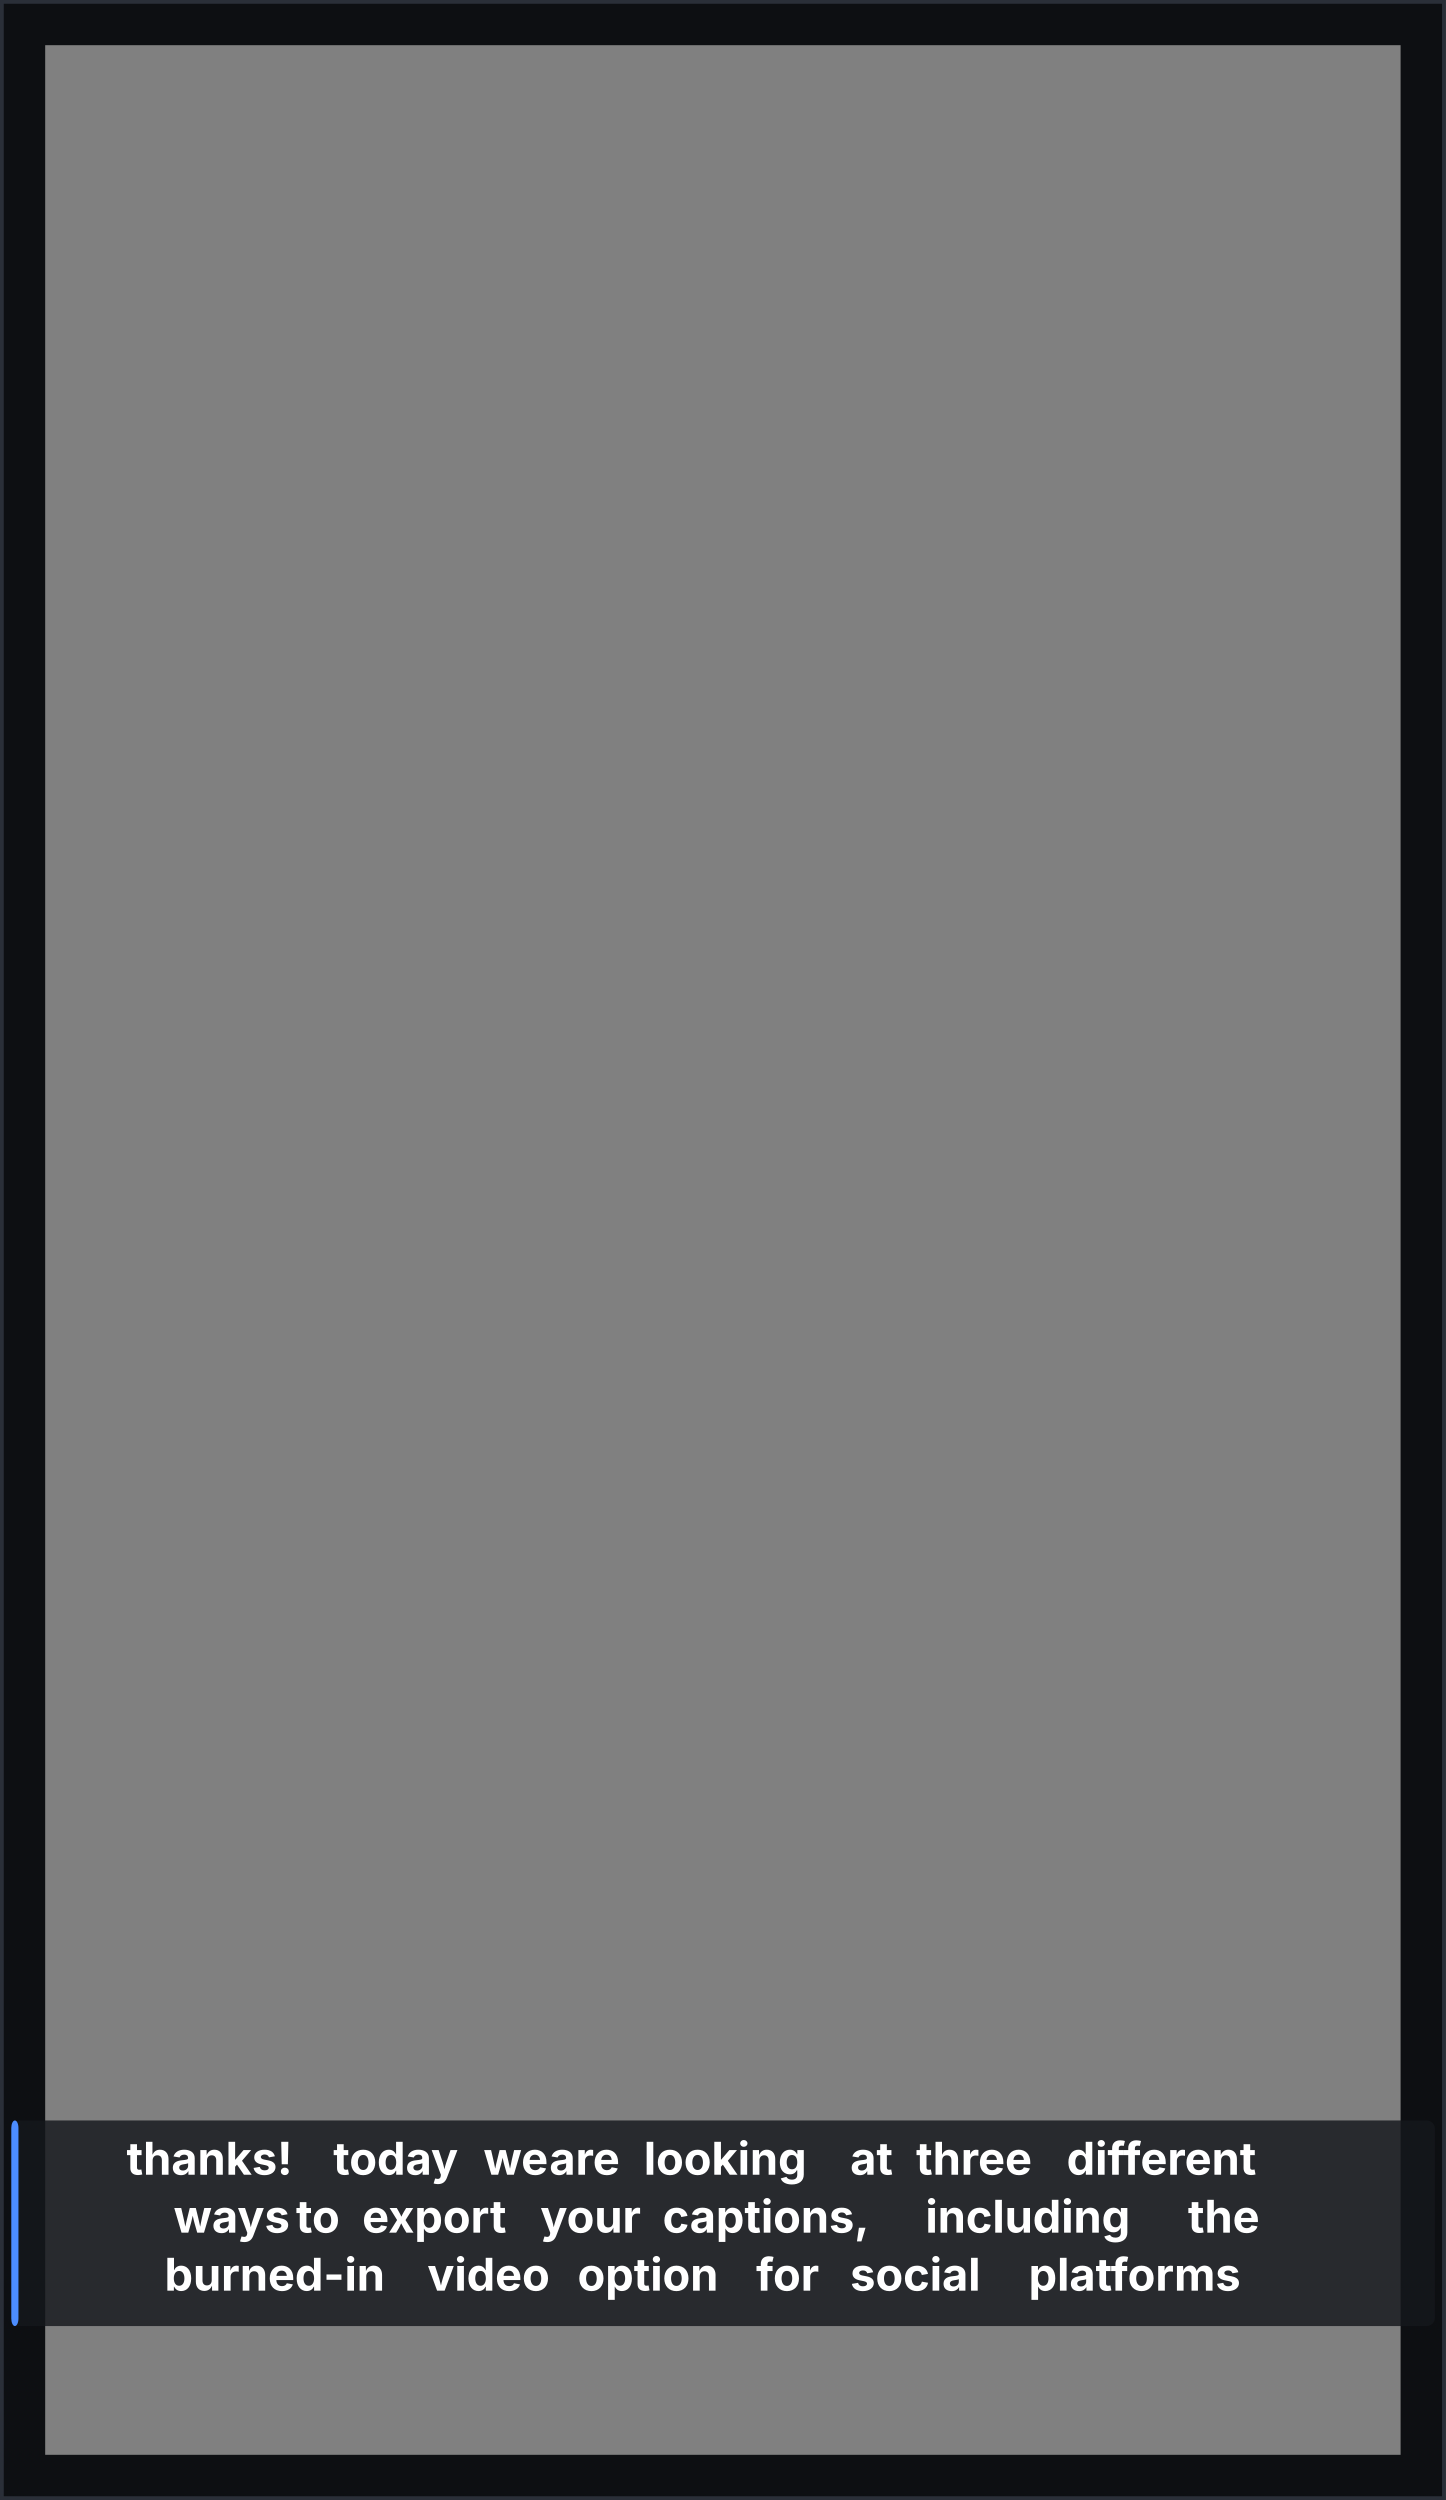
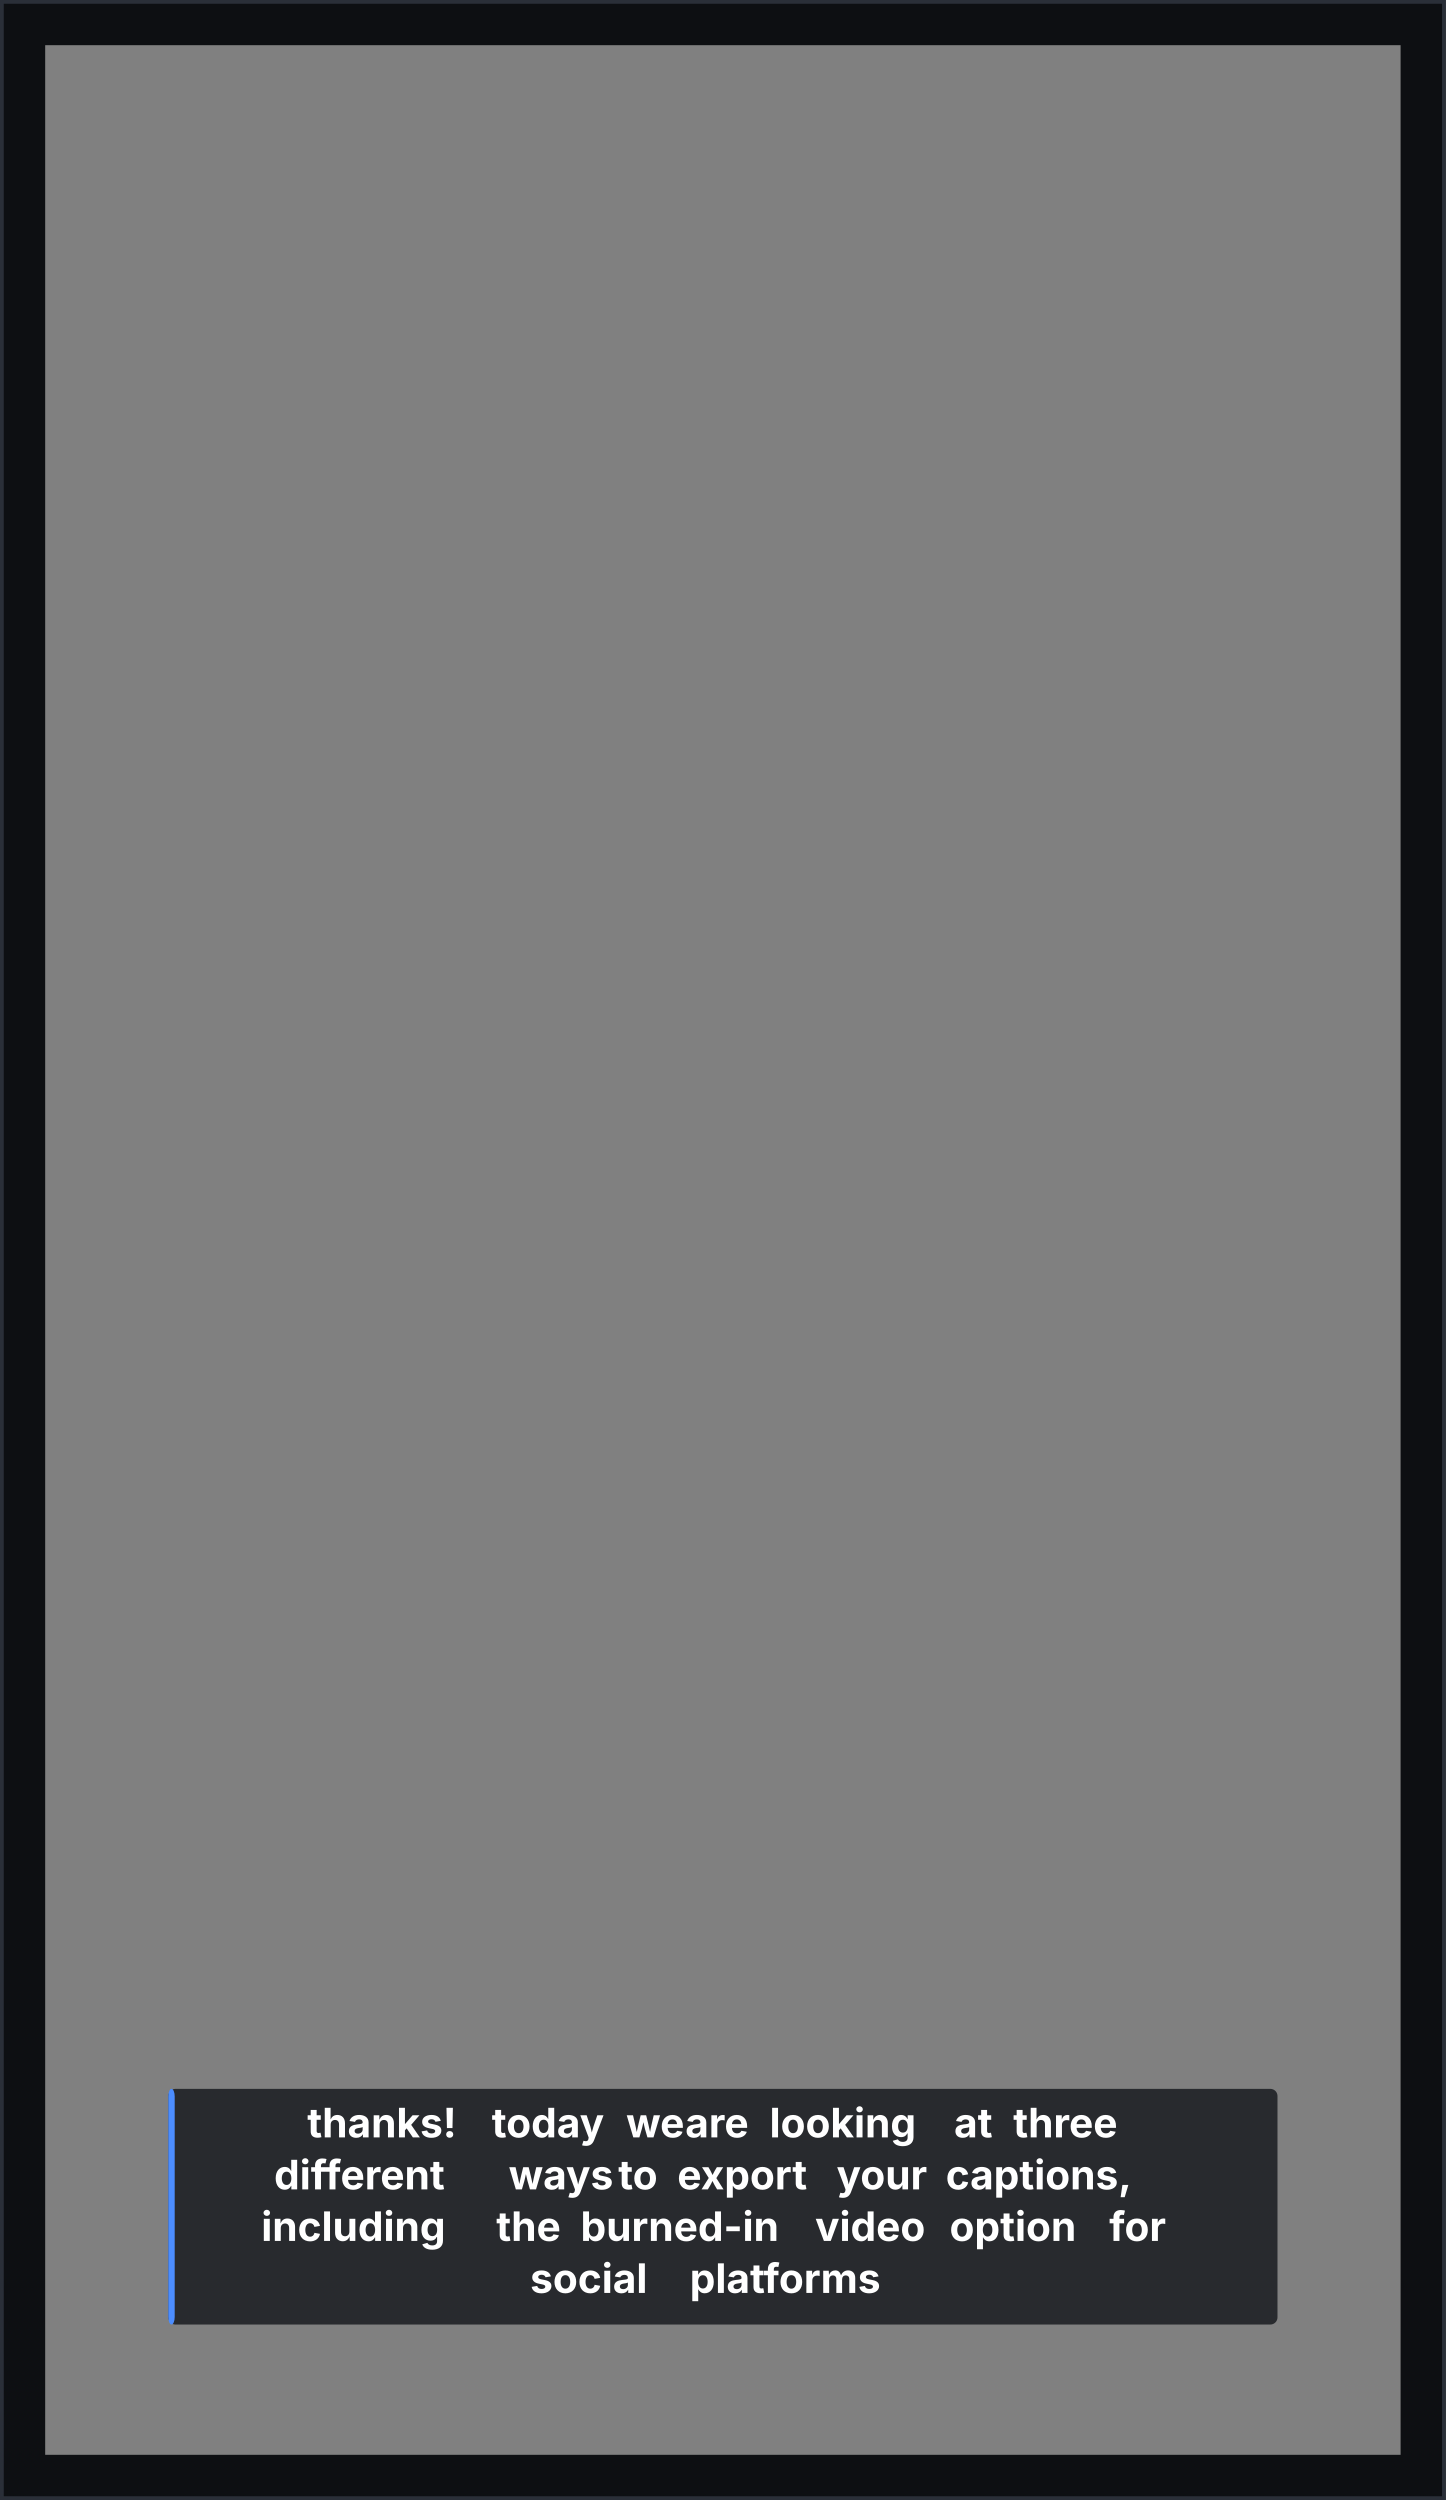
<svg xmlns="http://www.w3.org/2000/svg" width="384" height="664" viewBox="0 0 384 664" role="img" aria-label="broadcast-box 9x16 long on mid-grey frame">
  <rect width="384" height="664" fill="#0d0f12" />
  <g transform="translate(12,12)">
-     <rect width="360" height="640" fill="#808080" />
-     <rect x="-9.0" y="551.2" width="378.1" height="54.6" rx="2.2" fill="#15181d" fill-opacity="0.82" data-role="caption-box" />
-     <rect x="-9.0" y="551.2" width="1.9" height="54.6" rx="2" fill="#4c8dff" />
-     <text x="21.6" y="565.6" font-family="Inter, system-ui, sans-serif" font-size="12.0" font-weight="700" fill="#ffffff" data-role="caption-text">thanks!</text>
-     <text x="76.5" y="565.6" font-family="Inter, system-ui, sans-serif" font-size="12.0" font-weight="700" fill="#ffffff" data-role="caption-text">today</text>
-     <text x="116.4" y="565.6" font-family="Inter, system-ui, sans-serif" font-size="12.0" font-weight="700" fill="#ffffff" data-role="caption-text">we</text>
-     <text x="133.9" y="565.6" font-family="Inter, system-ui, sans-serif" font-size="12.0" font-weight="700" fill="#ffffff" data-role="caption-text">are</text>
-     <text x="159.0" y="565.6" font-family="Inter, system-ui, sans-serif" font-size="12.0" font-weight="700" fill="#ffffff" data-role="caption-text">looking</text>
-     <text x="213.8" y="565.6" font-family="Inter, system-ui, sans-serif" font-size="12.0" font-weight="700" fill="#ffffff" data-role="caption-text">at</text>
-     <text x="231.3" y="565.6" font-family="Inter, system-ui, sans-serif" font-size="12.0" font-weight="700" fill="#ffffff" data-role="caption-text">three</text>
-     <text x="271.3" y="565.6" font-family="Inter, system-ui, sans-serif" font-size="12.0" font-weight="700" fill="#ffffff" data-role="caption-text">different</text>
-     <text x="34.1" y="581.0" font-family="Inter, system-ui, sans-serif" font-size="12.0" font-weight="700" fill="#ffffff" data-role="caption-text">ways</text>
-     <text x="66.6" y="581.0" font-family="Inter, system-ui, sans-serif" font-size="12.0" font-weight="700" fill="#ffffff" data-role="caption-text">to</text>
-     <text x="84.2" y="581.0" font-family="Inter, system-ui, sans-serif" font-size="12.0" font-weight="700" fill="#ffffff" data-role="caption-text">export</text>
-     <text x="131.5" y="581.0" font-family="Inter, system-ui, sans-serif" font-size="12.0" font-weight="700" fill="#ffffff" data-role="caption-text">your</text>
-     <text x="164.0" y="581.0" font-family="Inter, system-ui, sans-serif" font-size="12.0" font-weight="700" fill="#ffffff" data-role="caption-text">captions,</text>
-     <text x="233.8" y="581.0" font-family="Inter, system-ui, sans-serif" font-size="12.0" font-weight="700" fill="#ffffff" data-role="caption-text">including</text>
-     <text x="303.5" y="581.0" font-family="Inter, system-ui, sans-serif" font-size="12.0" font-weight="700" fill="#ffffff" data-role="caption-text">the</text>
-     <text x="31.7" y="596.4" font-family="Inter, system-ui, sans-serif" font-size="12.0" font-weight="700" fill="#ffffff" data-role="caption-text">burned-in</text>
-     <text x="101.5" y="596.4" font-family="Inter, system-ui, sans-serif" font-size="12.0" font-weight="700" fill="#ffffff" data-role="caption-text">video</text>
-     <text x="141.4" y="596.4" font-family="Inter, system-ui, sans-serif" font-size="12.0" font-weight="700" fill="#ffffff" data-role="caption-text">option</text>
-     <text x="188.8" y="596.4" font-family="Inter, system-ui, sans-serif" font-size="12.0" font-weight="700" fill="#ffffff" data-role="caption-text">for</text>
-     <text x="213.8" y="596.4" font-family="Inter, system-ui, sans-serif" font-size="12.0" font-weight="700" fill="#ffffff" data-role="caption-text">social</text>
-     <text x="261.2" y="596.4" font-family="Inter, system-ui, sans-serif" font-size="12.0" font-weight="700" fill="#ffffff" data-role="caption-text">platforms</text>
+     <rect width="360" height="640" fill="#808080" data-role="video-frame" />
+     <rect x="32.7" y="542.8" width="294.6" height="62.6" rx="1.9" fill="#15181d" fill-opacity="0.82" data-role="caption-box" />
+     <rect x="32.7" y="542.8" width="1.7" height="62.6" rx="2" fill="#4c8dff" />
+     <text x="69.6" y="555.7" font-family="Inter, system-ui, sans-serif" font-size="10.8" font-weight="700" fill="#ffffff" data-role="caption-text">thanks!</text>
+     <text x="118.6" y="555.7" font-family="Inter, system-ui, sans-serif" font-size="10.8" font-weight="700" fill="#ffffff" data-role="caption-text">today</text>
+     <text x="154.3" y="555.7" font-family="Inter, system-ui, sans-serif" font-size="10.8" font-weight="700" fill="#ffffff" data-role="caption-text">we</text>
+     <text x="170.0" y="555.7" font-family="Inter, system-ui, sans-serif" font-size="10.8" font-weight="700" fill="#ffffff" data-role="caption-text">are</text>
+     <text x="192.4" y="555.7" font-family="Inter, system-ui, sans-serif" font-size="10.8" font-weight="700" fill="#ffffff" data-role="caption-text">looking</text>
+     <text x="241.4" y="555.7" font-family="Inter, system-ui, sans-serif" font-size="10.8" font-weight="700" fill="#ffffff" data-role="caption-text">at</text>
+     <text x="257.1" y="555.7" font-family="Inter, system-ui, sans-serif" font-size="10.8" font-weight="700" fill="#ffffff" data-role="caption-text">three</text>
+     <text x="60.8" y="569.5" font-family="Inter, system-ui, sans-serif" font-size="10.8" font-weight="700" fill="#ffffff" data-role="caption-text">different</text>
+     <text x="123.1" y="569.5" font-family="Inter, system-ui, sans-serif" font-size="10.8" font-weight="700" fill="#ffffff" data-role="caption-text">ways</text>
+     <text x="152.2" y="569.5" font-family="Inter, system-ui, sans-serif" font-size="10.8" font-weight="700" fill="#ffffff" data-role="caption-text">to</text>
+     <text x="167.9" y="569.5" font-family="Inter, system-ui, sans-serif" font-size="10.8" font-weight="700" fill="#ffffff" data-role="caption-text">export</text>
+     <text x="210.2" y="569.5" font-family="Inter, system-ui, sans-serif" font-size="10.8" font-weight="700" fill="#ffffff" data-role="caption-text">your</text>
+     <text x="239.2" y="569.5" font-family="Inter, system-ui, sans-serif" font-size="10.8" font-weight="700" fill="#ffffff" data-role="caption-text">captions,</text>
+     <text x="57.4" y="583.2" font-family="Inter, system-ui, sans-serif" font-size="10.8" font-weight="700" fill="#ffffff" data-role="caption-text">including</text>
+     <text x="119.8" y="583.2" font-family="Inter, system-ui, sans-serif" font-size="10.8" font-weight="700" fill="#ffffff" data-role="caption-text">the</text>
+     <text x="142.2" y="583.2" font-family="Inter, system-ui, sans-serif" font-size="10.8" font-weight="700" fill="#ffffff" data-role="caption-text">burned-in</text>
+     <text x="204.5" y="583.2" font-family="Inter, system-ui, sans-serif" font-size="10.8" font-weight="700" fill="#ffffff" data-role="caption-text">video</text>
+     <text x="240.2" y="583.2" font-family="Inter, system-ui, sans-serif" font-size="10.8" font-weight="700" fill="#ffffff" data-role="caption-text">option</text>
+     <text x="282.6" y="583.2" font-family="Inter, system-ui, sans-serif" font-size="10.8" font-weight="700" fill="#ffffff" data-role="caption-text">for</text>
+     <text x="128.8" y="597.0" font-family="Inter, system-ui, sans-serif" font-size="10.8" font-weight="700" fill="#ffffff" data-role="caption-text">social</text>
+     <text x="171.2" y="597.0" font-family="Inter, system-ui, sans-serif" font-size="10.8" font-weight="700" fill="#ffffff" data-role="caption-text">platforms</text>
  </g>
  <rect x="0.5" y="0.5" width="383" height="663" fill="none" stroke="#2a2f38" />
</svg>
